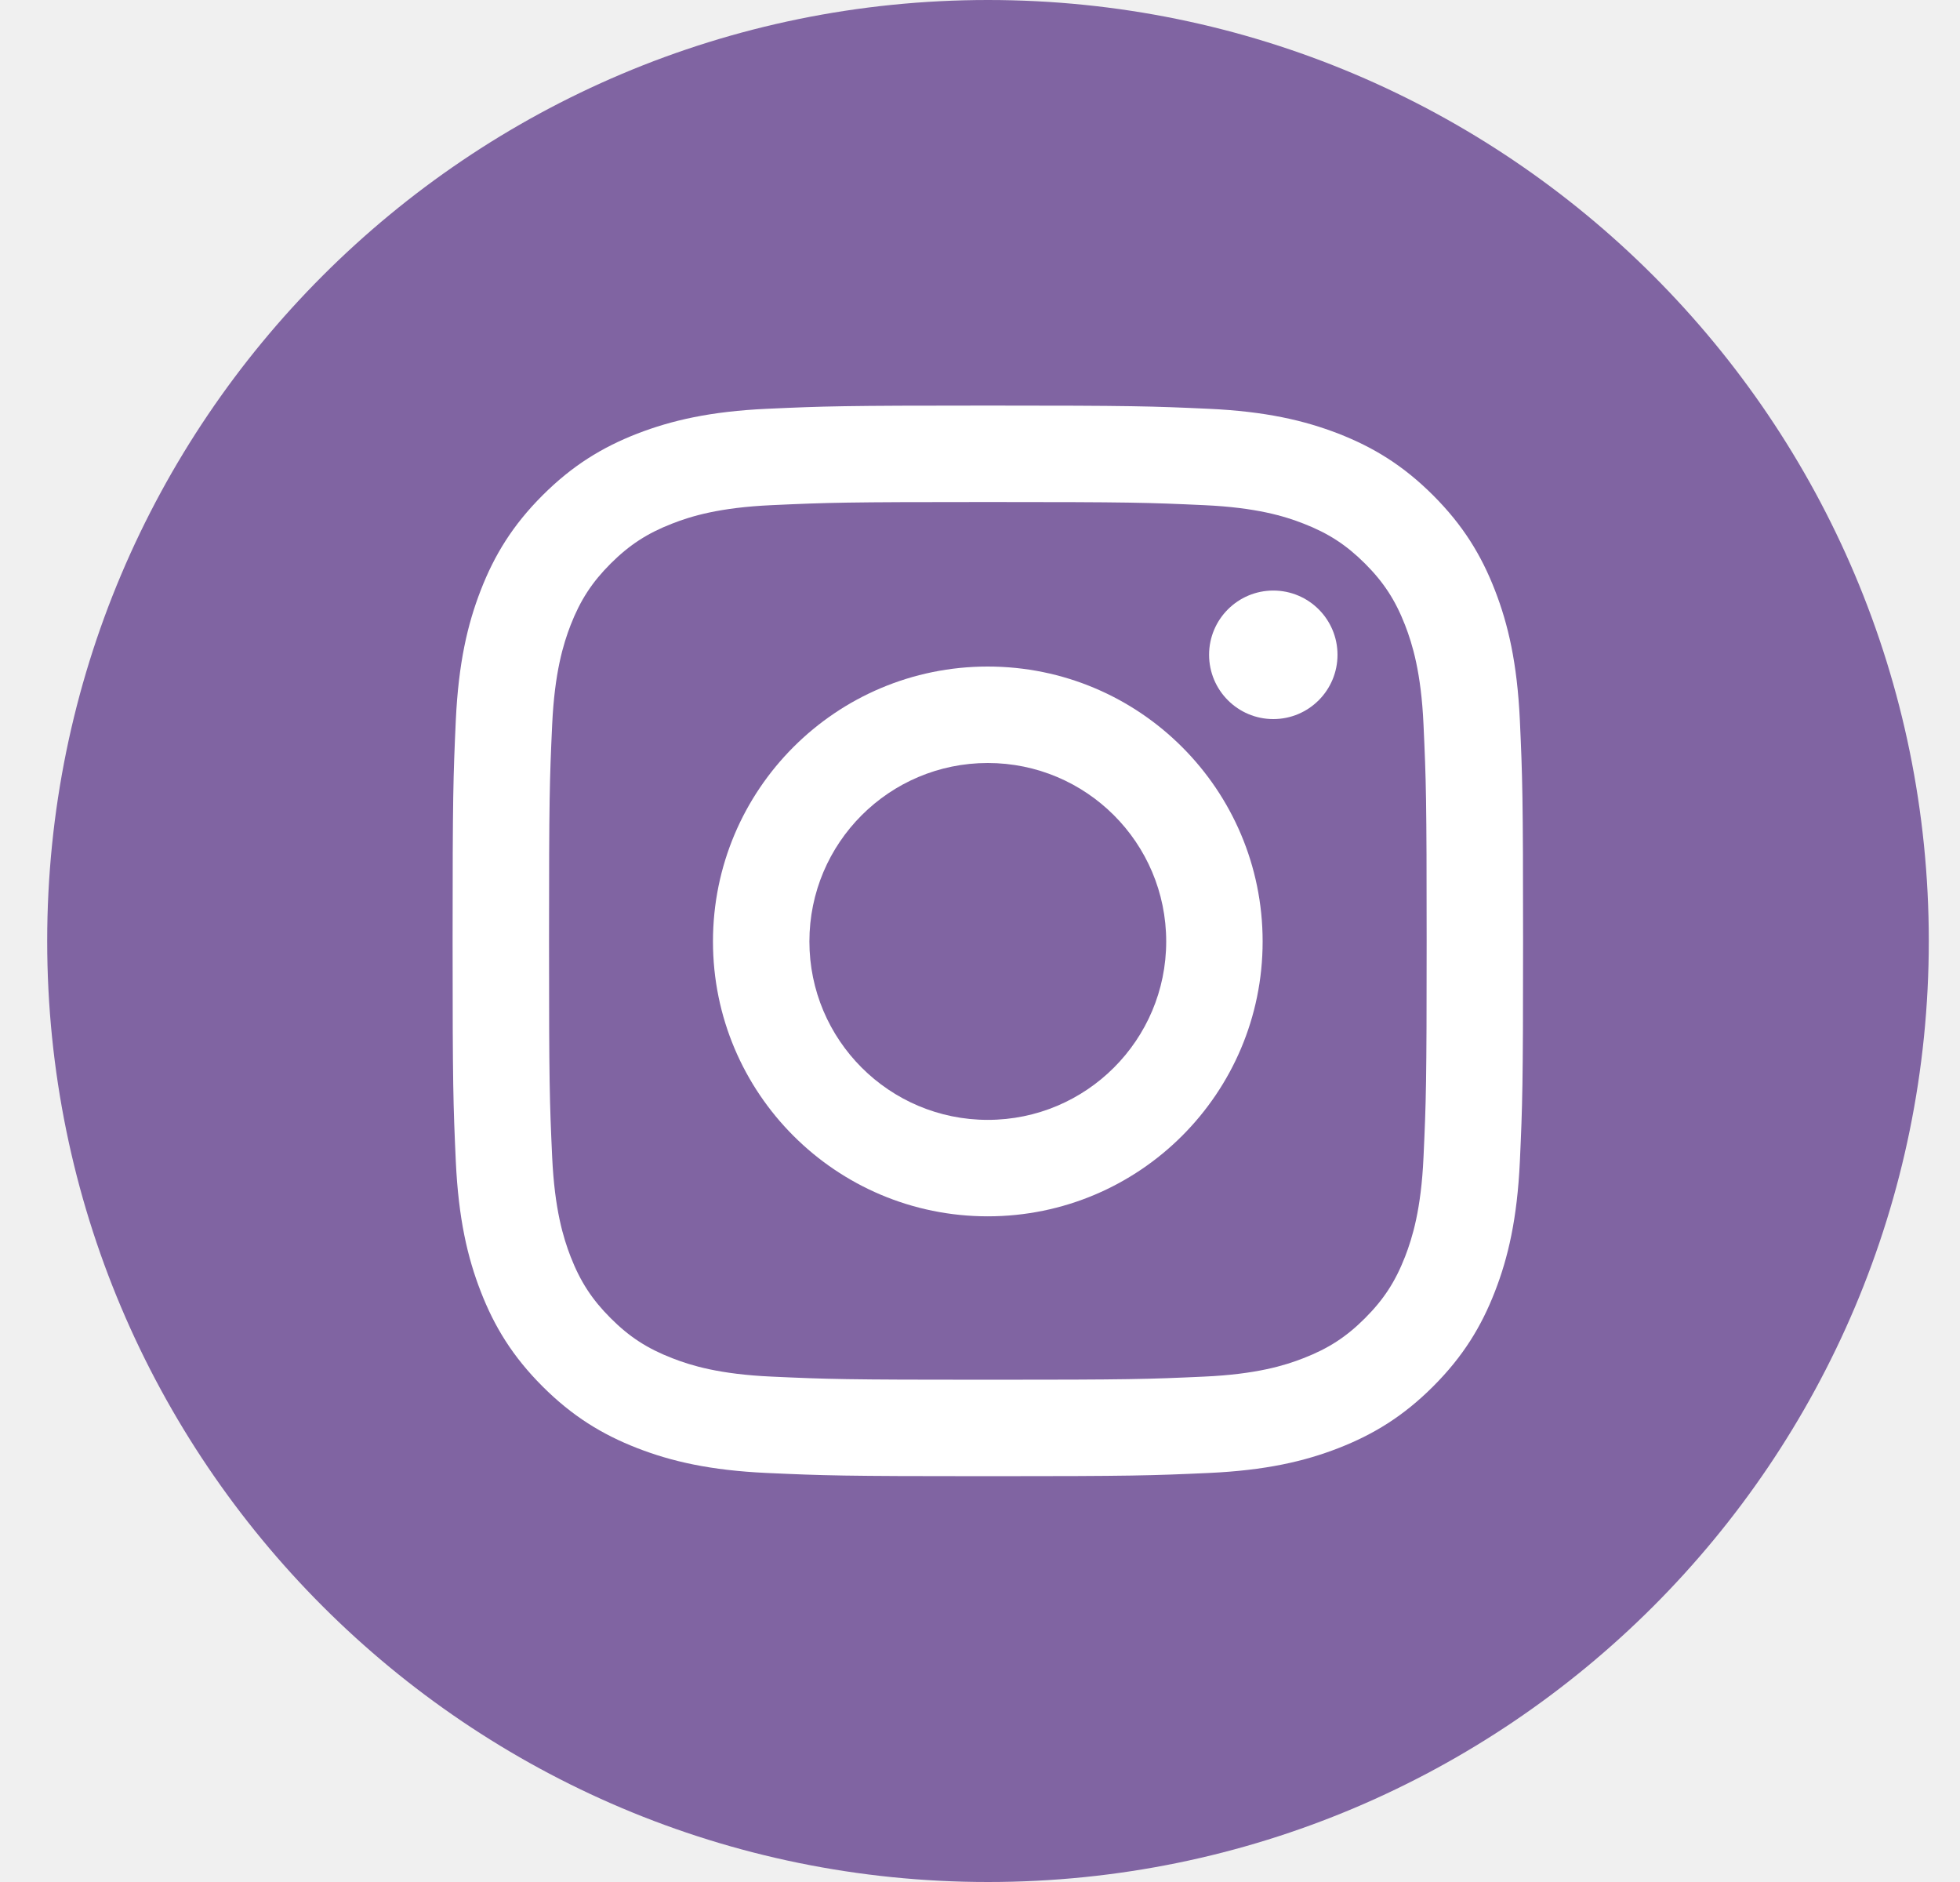
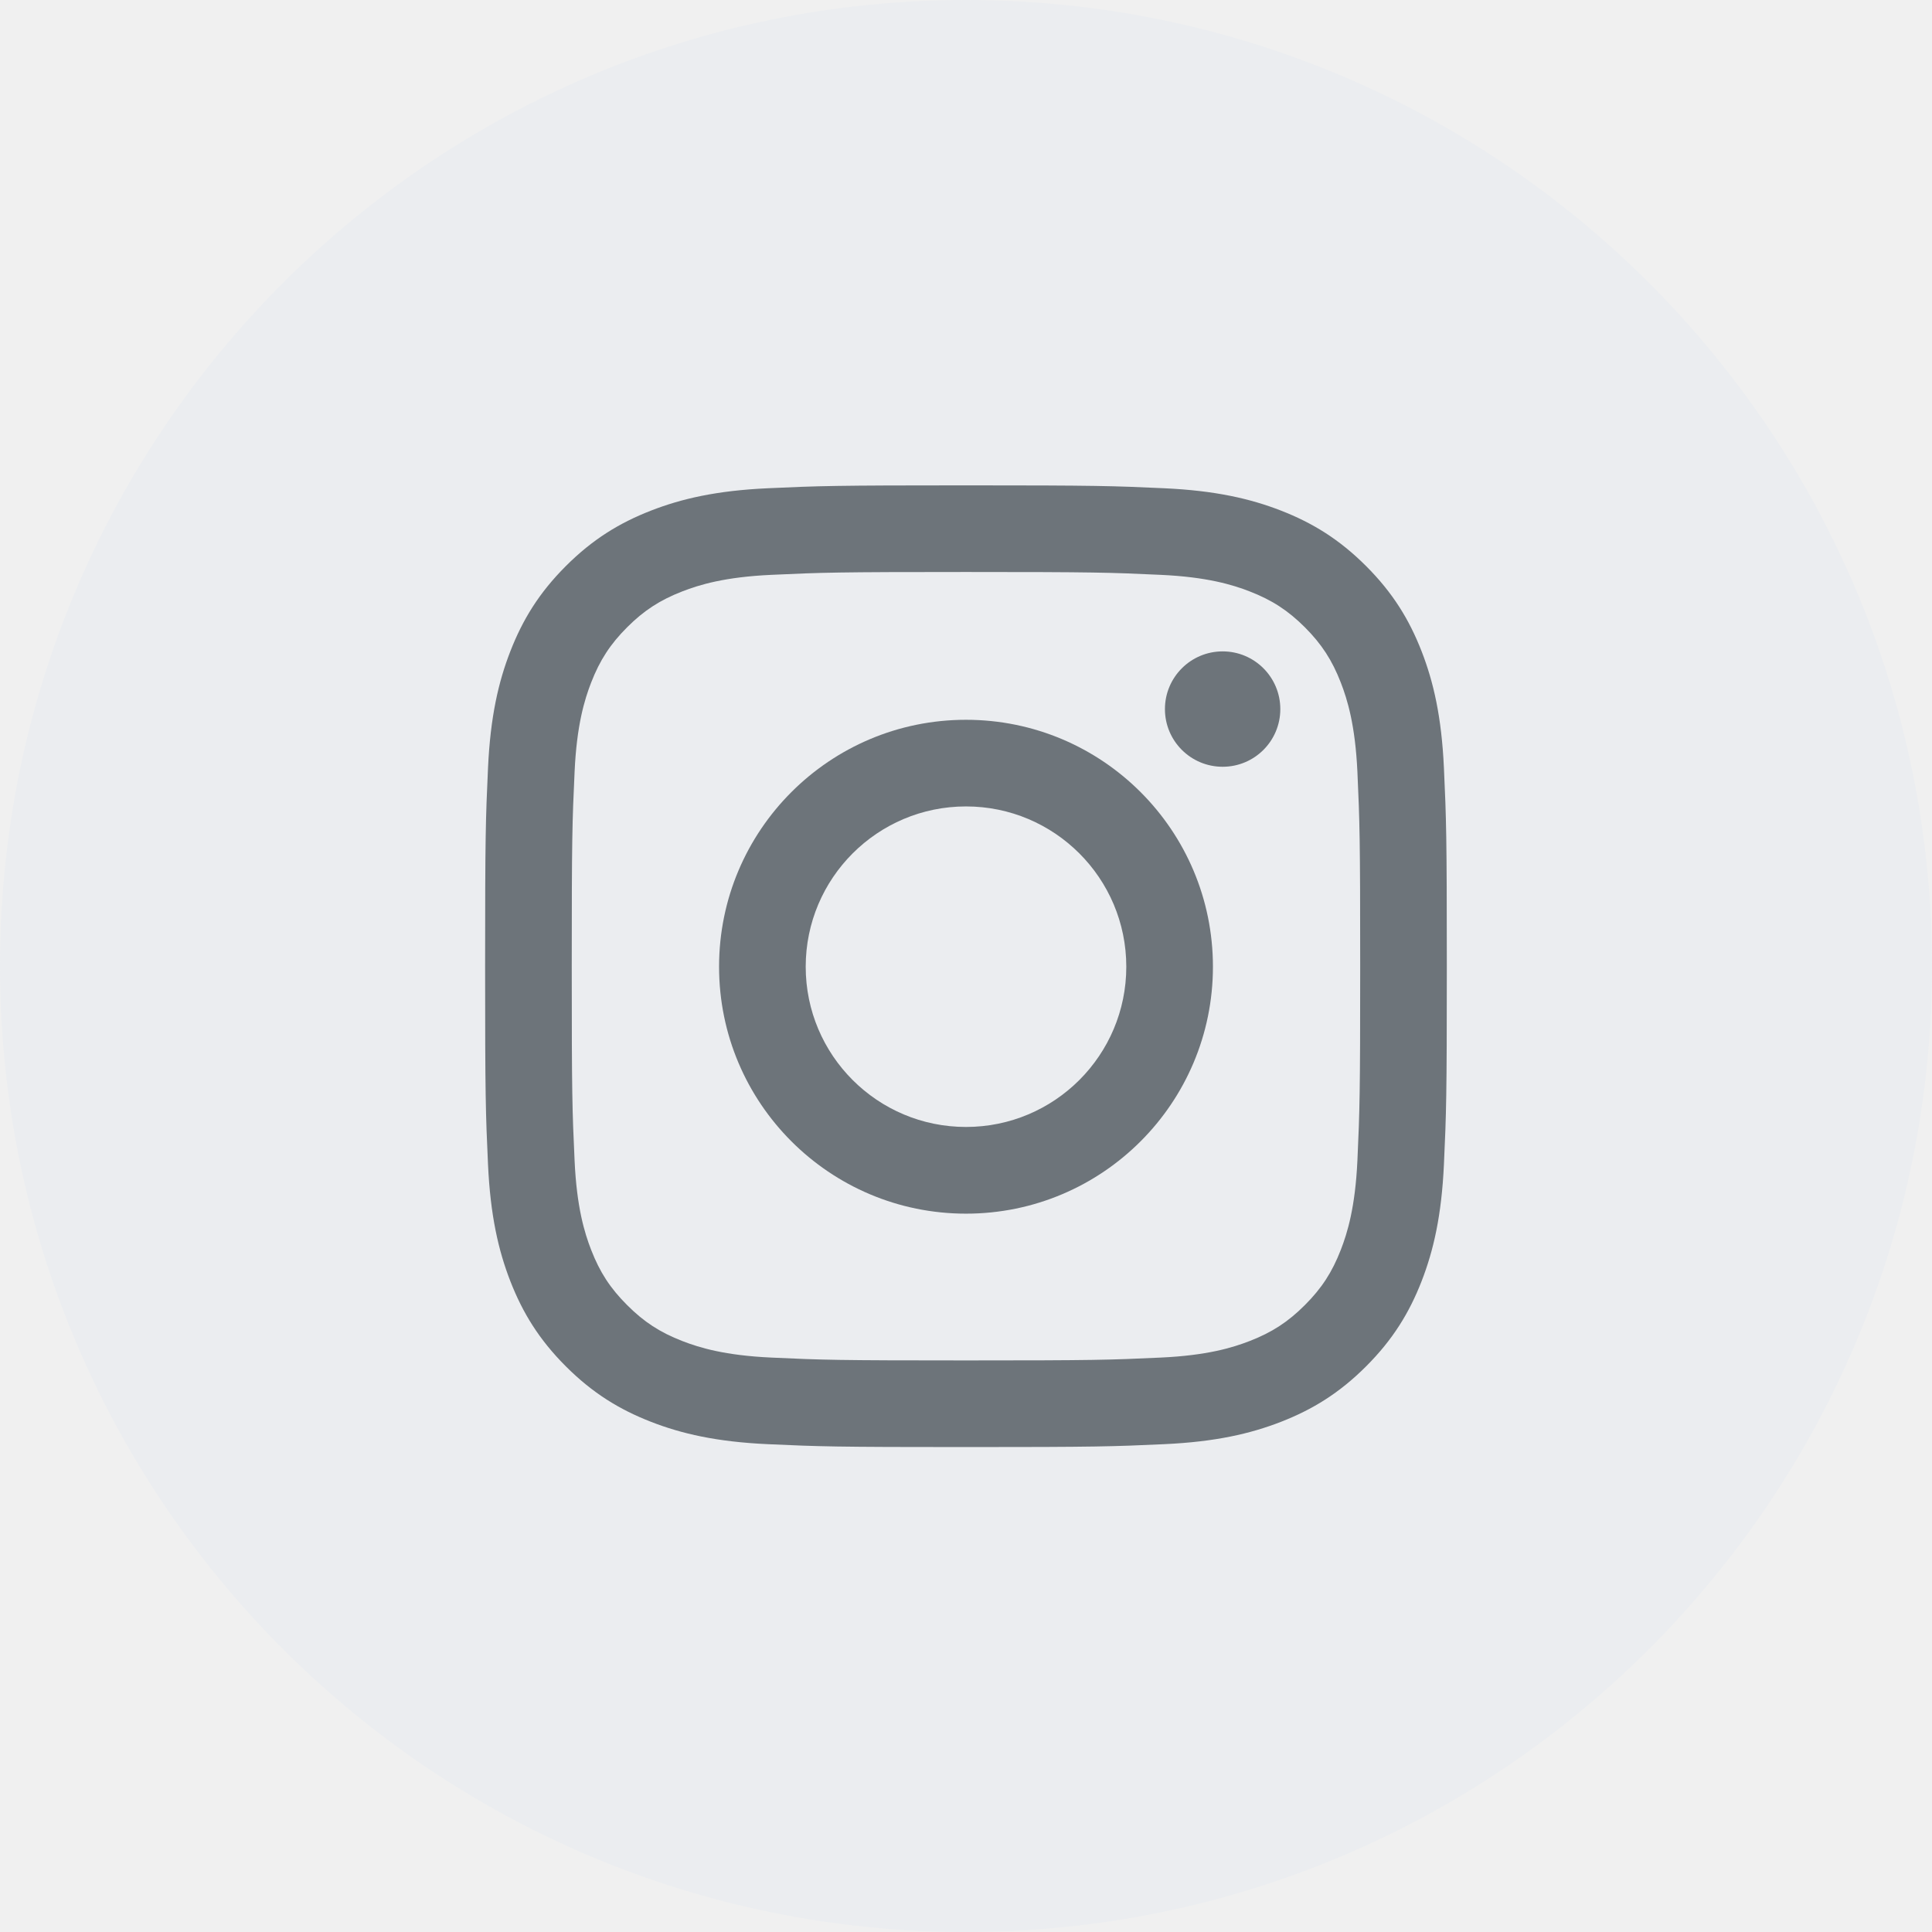
- <svg xmlns="http://www.w3.org/2000/svg" width="25" height="24" viewBox="0 0 25 24" fill="none">
-   <circle cx="12.602" cy="12" r="12" fill="#8064A2" />
-   <path d="M12.6 5.172C10.746 5.172 10.514 5.18 9.785 5.213C9.059 5.246 8.563 5.362 8.128 5.53C7.679 5.705 7.299 5.938 6.919 6.318C6.54 6.697 6.306 7.078 6.132 7.527C5.963 7.961 5.848 8.457 5.814 9.184C5.781 9.912 5.773 10.145 5.773 11.998C5.773 13.852 5.781 14.085 5.814 14.813C5.848 15.54 5.963 16.036 6.132 16.47C6.306 16.919 6.54 17.3 6.919 17.679C7.299 18.059 7.679 18.292 8.128 18.467C8.563 18.636 9.059 18.751 9.785 18.784C10.514 18.817 10.746 18.825 12.6 18.825C14.454 18.825 14.687 18.817 15.415 18.784C16.141 18.751 16.638 18.636 17.072 18.467C17.521 18.292 17.901 18.059 18.281 17.679C18.66 17.3 18.894 16.919 19.068 16.47C19.237 16.036 19.352 15.54 19.386 14.813C19.419 14.085 19.427 13.852 19.427 11.998C19.427 10.145 19.419 9.912 19.386 9.184C19.352 8.457 19.237 7.961 19.068 7.527C18.894 7.078 18.66 6.697 18.281 6.318C17.901 5.938 17.521 5.705 17.072 5.53C16.638 5.362 16.141 5.246 15.415 5.213C14.687 5.18 14.454 5.172 12.6 5.172ZM12.6 6.402C14.423 6.402 14.639 6.409 15.359 6.442C16.024 6.472 16.386 6.583 16.626 6.677C16.945 6.801 17.172 6.949 17.411 7.187C17.65 7.426 17.798 7.654 17.922 7.972C18.015 8.213 18.127 8.574 18.157 9.24C18.19 9.96 18.197 10.176 18.197 11.998C18.197 13.821 18.19 14.037 18.157 14.757C18.127 15.423 18.015 15.784 17.922 16.025C17.798 16.343 17.65 16.571 17.411 16.81C17.172 17.049 16.945 17.196 16.626 17.32C16.386 17.414 16.024 17.525 15.359 17.555C14.639 17.588 14.423 17.595 12.6 17.595C10.777 17.595 10.561 17.588 9.842 17.555C9.176 17.525 8.814 17.414 8.574 17.32C8.255 17.196 8.028 17.049 7.789 16.81C7.55 16.571 7.402 16.343 7.278 16.025C7.185 15.784 7.074 15.423 7.043 14.757C7.01 14.037 7.003 13.821 7.003 11.998C7.003 10.176 7.01 9.96 7.043 9.24C7.074 8.574 7.185 8.213 7.278 7.972C7.402 7.654 7.55 7.426 7.789 7.187C8.028 6.949 8.255 6.801 8.574 6.677C8.814 6.583 9.176 6.472 9.842 6.442C10.561 6.409 10.777 6.402 12.6 6.402Z" fill="white" />
-   <path d="M12.599 14.281C11.343 14.281 10.324 13.262 10.324 12.006C10.324 10.749 11.343 9.73 12.599 9.73C13.856 9.73 14.875 10.749 14.875 12.006C14.875 13.262 13.856 14.281 12.599 14.281ZM12.599 8.5C10.663 8.5 9.094 10.069 9.094 12.006C9.094 13.942 10.663 15.511 12.599 15.511C14.535 15.511 16.105 13.942 16.105 12.006C16.105 10.069 14.535 8.5 12.599 8.5Z" fill="white" />
-   <path d="M17.06 8.35C17.06 8.803 16.694 9.17 16.241 9.17C15.789 9.17 15.422 8.803 15.422 8.35C15.422 7.898 15.789 7.531 16.241 7.531C16.694 7.531 17.06 7.898 17.06 8.35Z" fill="white" />
+ <svg xmlns="http://www.w3.org/2000/svg" width="32" height="32" viewBox="0 0 32 32" fill="none">
+   <rect width="32" height="32" rx="16" fill="#EBEDF0" />
+   <path d="M16 8.039C13.837 8.039 13.565 8.048 12.716 8.087C11.868 8.126 11.289 8.26 10.783 8.457C10.259 8.661 9.815 8.933 9.372 9.376C8.929 9.819 8.657 10.263 8.453 10.787C8.256 11.293 8.122 11.872 8.083 12.72C8.044 13.569 8.035 13.841 8.035 16.003C8.035 18.166 8.044 18.438 8.083 19.287C8.122 20.135 8.256 20.714 8.453 21.221C8.657 21.744 8.929 22.188 9.372 22.631C9.815 23.074 10.259 23.346 10.783 23.55C11.289 23.747 11.868 23.881 12.716 23.92C13.565 23.959 13.837 23.968 16 23.968C18.163 23.968 18.434 23.959 19.283 23.92C20.131 23.881 20.71 23.747 21.217 23.55C21.74 23.346 22.184 23.074 22.627 22.631C23.07 22.188 23.342 21.744 23.546 21.221C23.743 20.714 23.877 20.135 23.916 19.287C23.955 18.438 23.964 18.166 23.964 16.003C23.964 13.841 23.955 13.569 23.916 12.72C23.877 11.872 23.743 11.293 23.546 10.787C23.342 10.263 23.07 9.819 22.627 9.376C22.184 8.933 21.74 8.661 21.217 8.457C20.71 8.26 20.131 8.126 19.283 8.087C18.434 8.048 18.163 8.039 16 8.039ZM16 9.474C18.126 9.474 18.378 9.482 19.218 9.521C19.994 9.556 20.416 9.686 20.697 9.795C21.069 9.939 21.334 10.112 21.613 10.39C21.891 10.669 22.064 10.935 22.208 11.306C22.317 11.587 22.447 12.009 22.483 12.785C22.521 13.625 22.529 13.877 22.529 16.003C22.529 18.13 22.521 18.382 22.483 19.222C22.447 19.998 22.317 20.42 22.208 20.701C22.064 21.072 21.891 21.338 21.613 21.616C21.334 21.895 21.069 22.068 20.697 22.212C20.416 22.321 19.994 22.451 19.218 22.486C18.378 22.525 18.126 22.533 16 22.533C13.873 22.533 13.621 22.525 12.781 22.486C12.005 22.451 11.583 22.321 11.302 22.212C10.931 22.068 10.665 21.895 10.387 21.616C10.108 21.338 9.935 21.072 9.791 20.701C9.682 20.42 9.552 19.998 9.517 19.222C9.478 18.382 9.47 18.13 9.47 16.003C9.47 13.877 9.478 13.625 9.517 12.785C9.552 12.009 9.682 11.587 9.791 11.306C9.935 10.935 10.108 10.669 10.387 10.39C10.665 10.112 10.931 9.939 11.302 9.795C11.583 9.686 12.005 9.556 12.781 9.521C13.621 9.482 13.873 9.474 16 9.474Z" fill="#6D747A" />
+   <path d="M16 18.666C14.534 18.666 13.345 17.478 13.345 16.012C13.345 14.546 14.534 13.357 16 13.357C17.466 13.357 18.655 14.546 18.655 16.012C18.655 17.478 17.466 18.666 16 18.666ZM16 11.922C13.741 11.922 11.91 13.753 11.91 16.012C11.91 18.27 13.741 20.102 16 20.102C18.259 20.102 20.09 18.27 20.09 16.012C20.09 13.753 18.259 11.922 16 11.922Z" fill="#6D747A" />
+   <path d="M21.206 11.745C21.206 12.273 20.779 12.7 20.251 12.7C19.723 12.7 19.295 12.273 19.295 11.745C19.295 11.217 19.723 10.789 20.251 10.789C20.779 10.789 21.206 11.217 21.206 11.745Z" fill="#6D747A" />
</svg>
